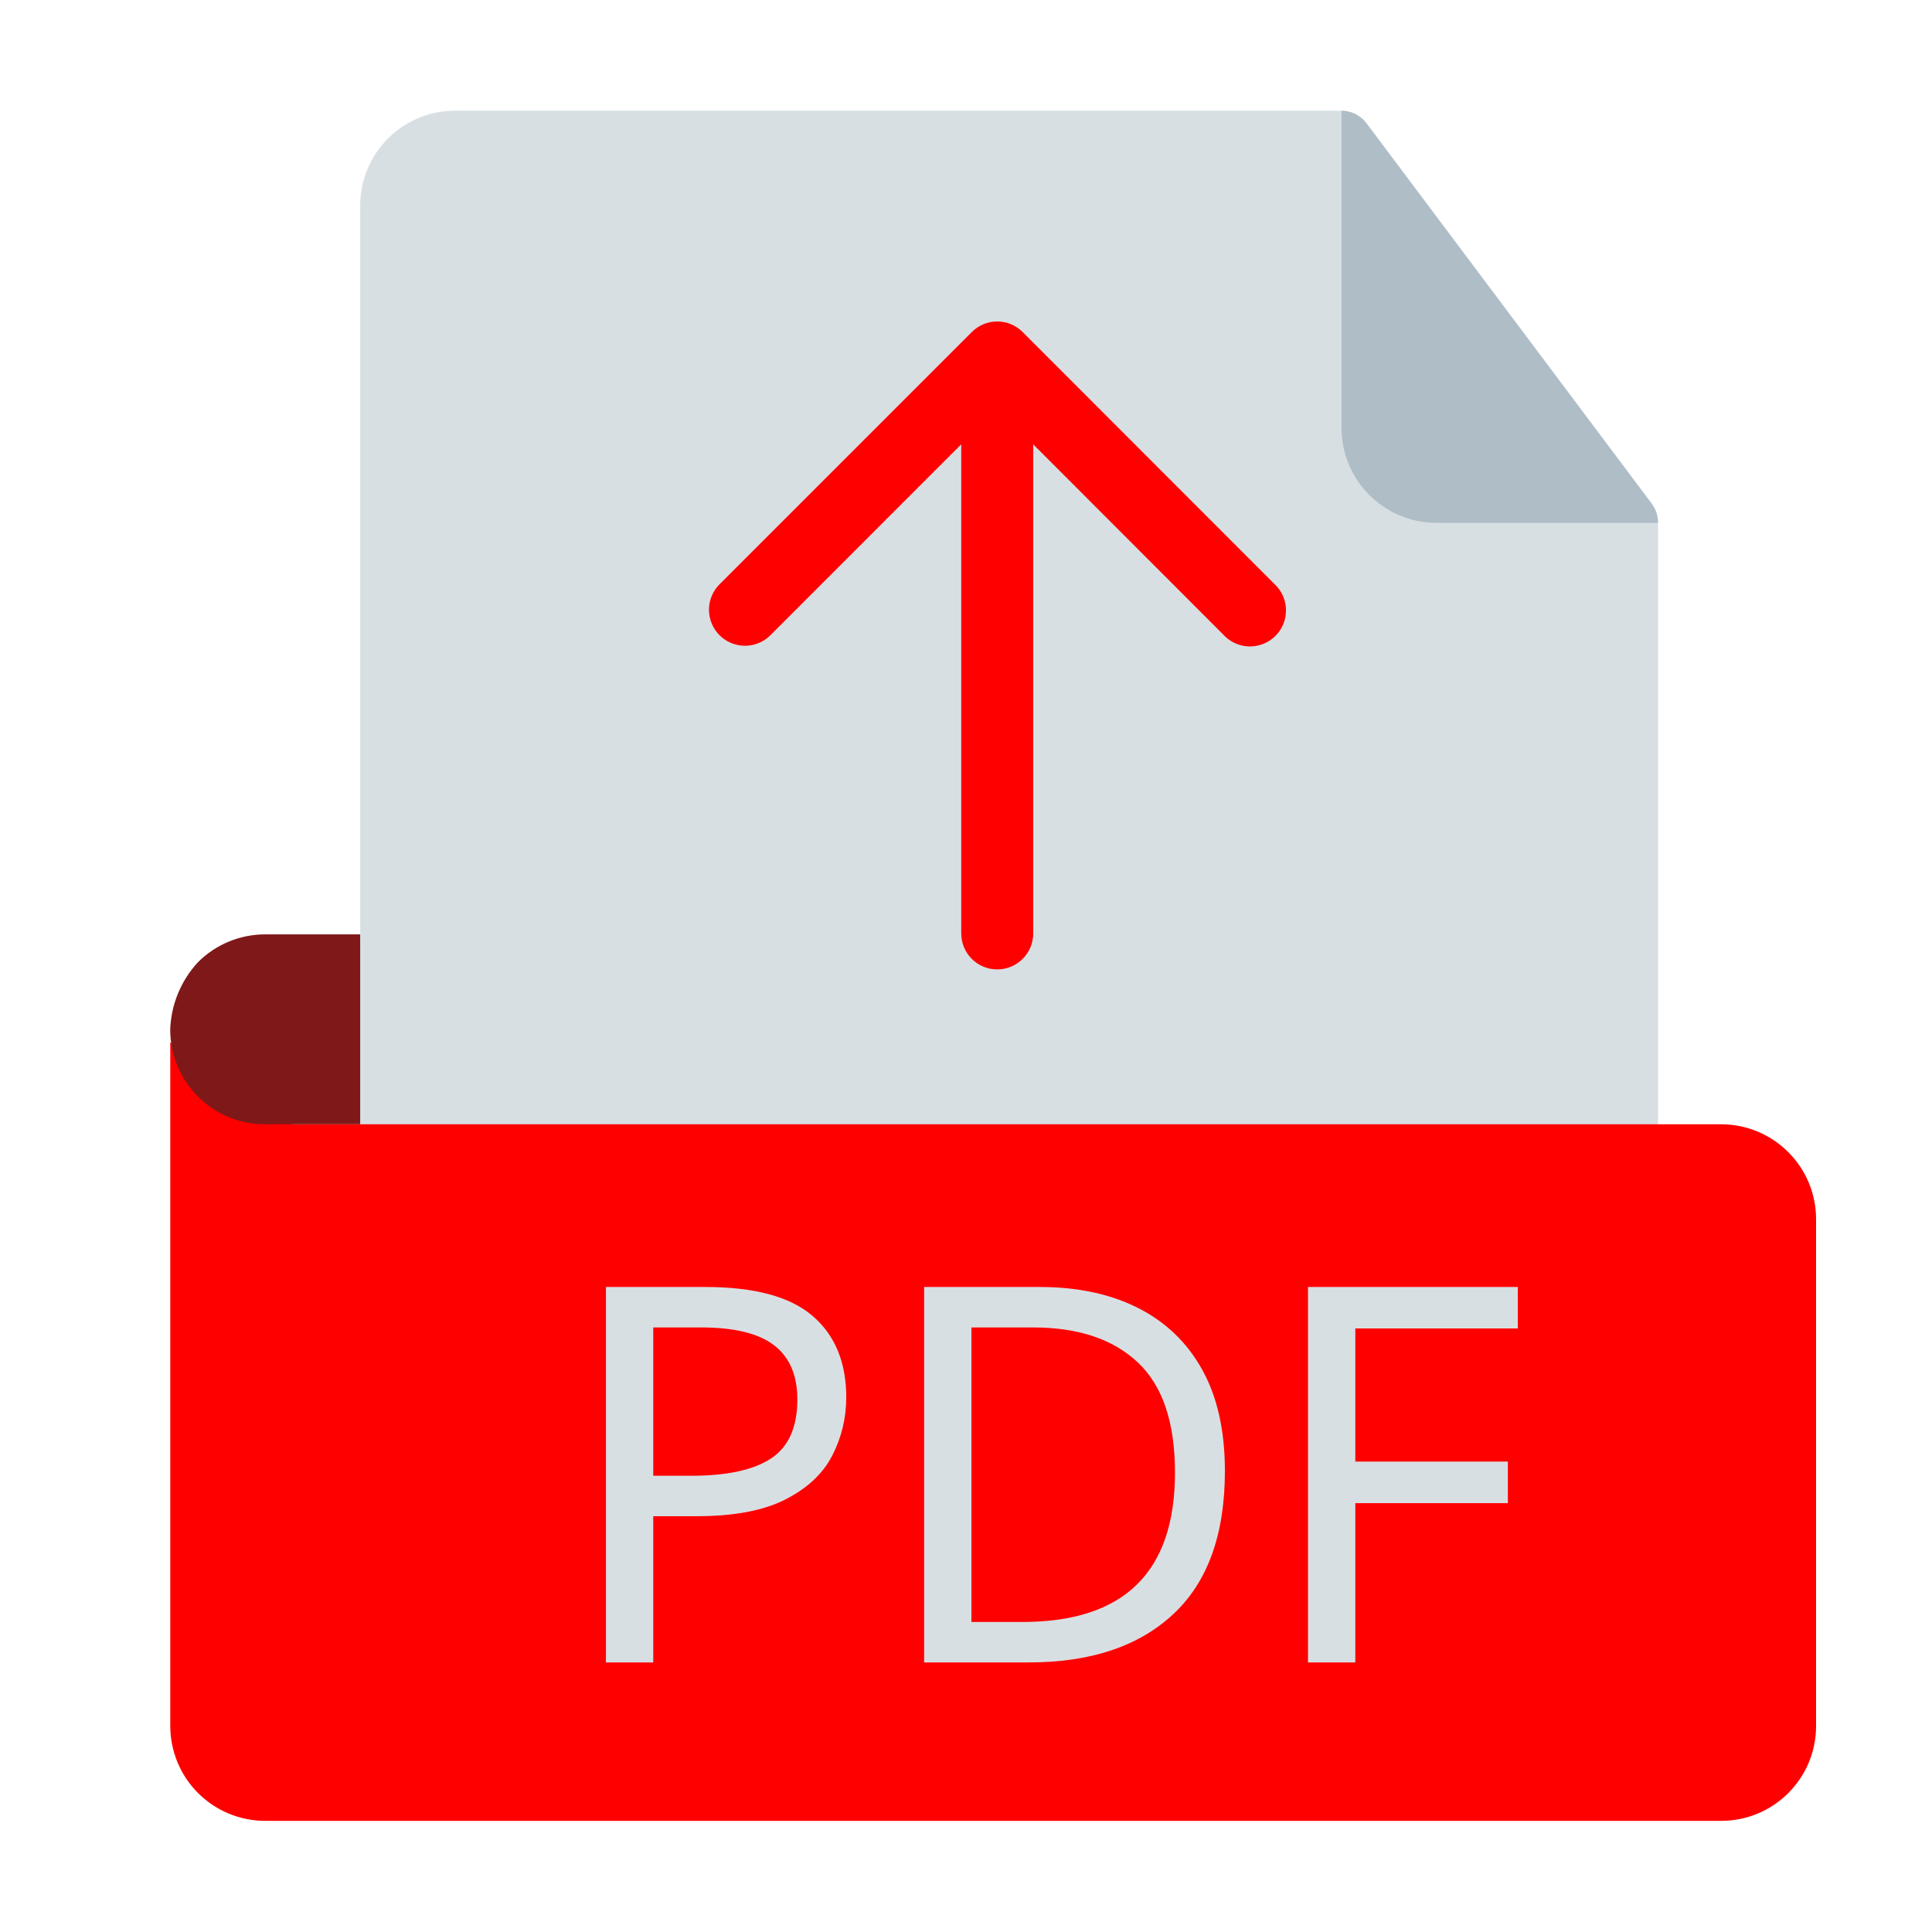
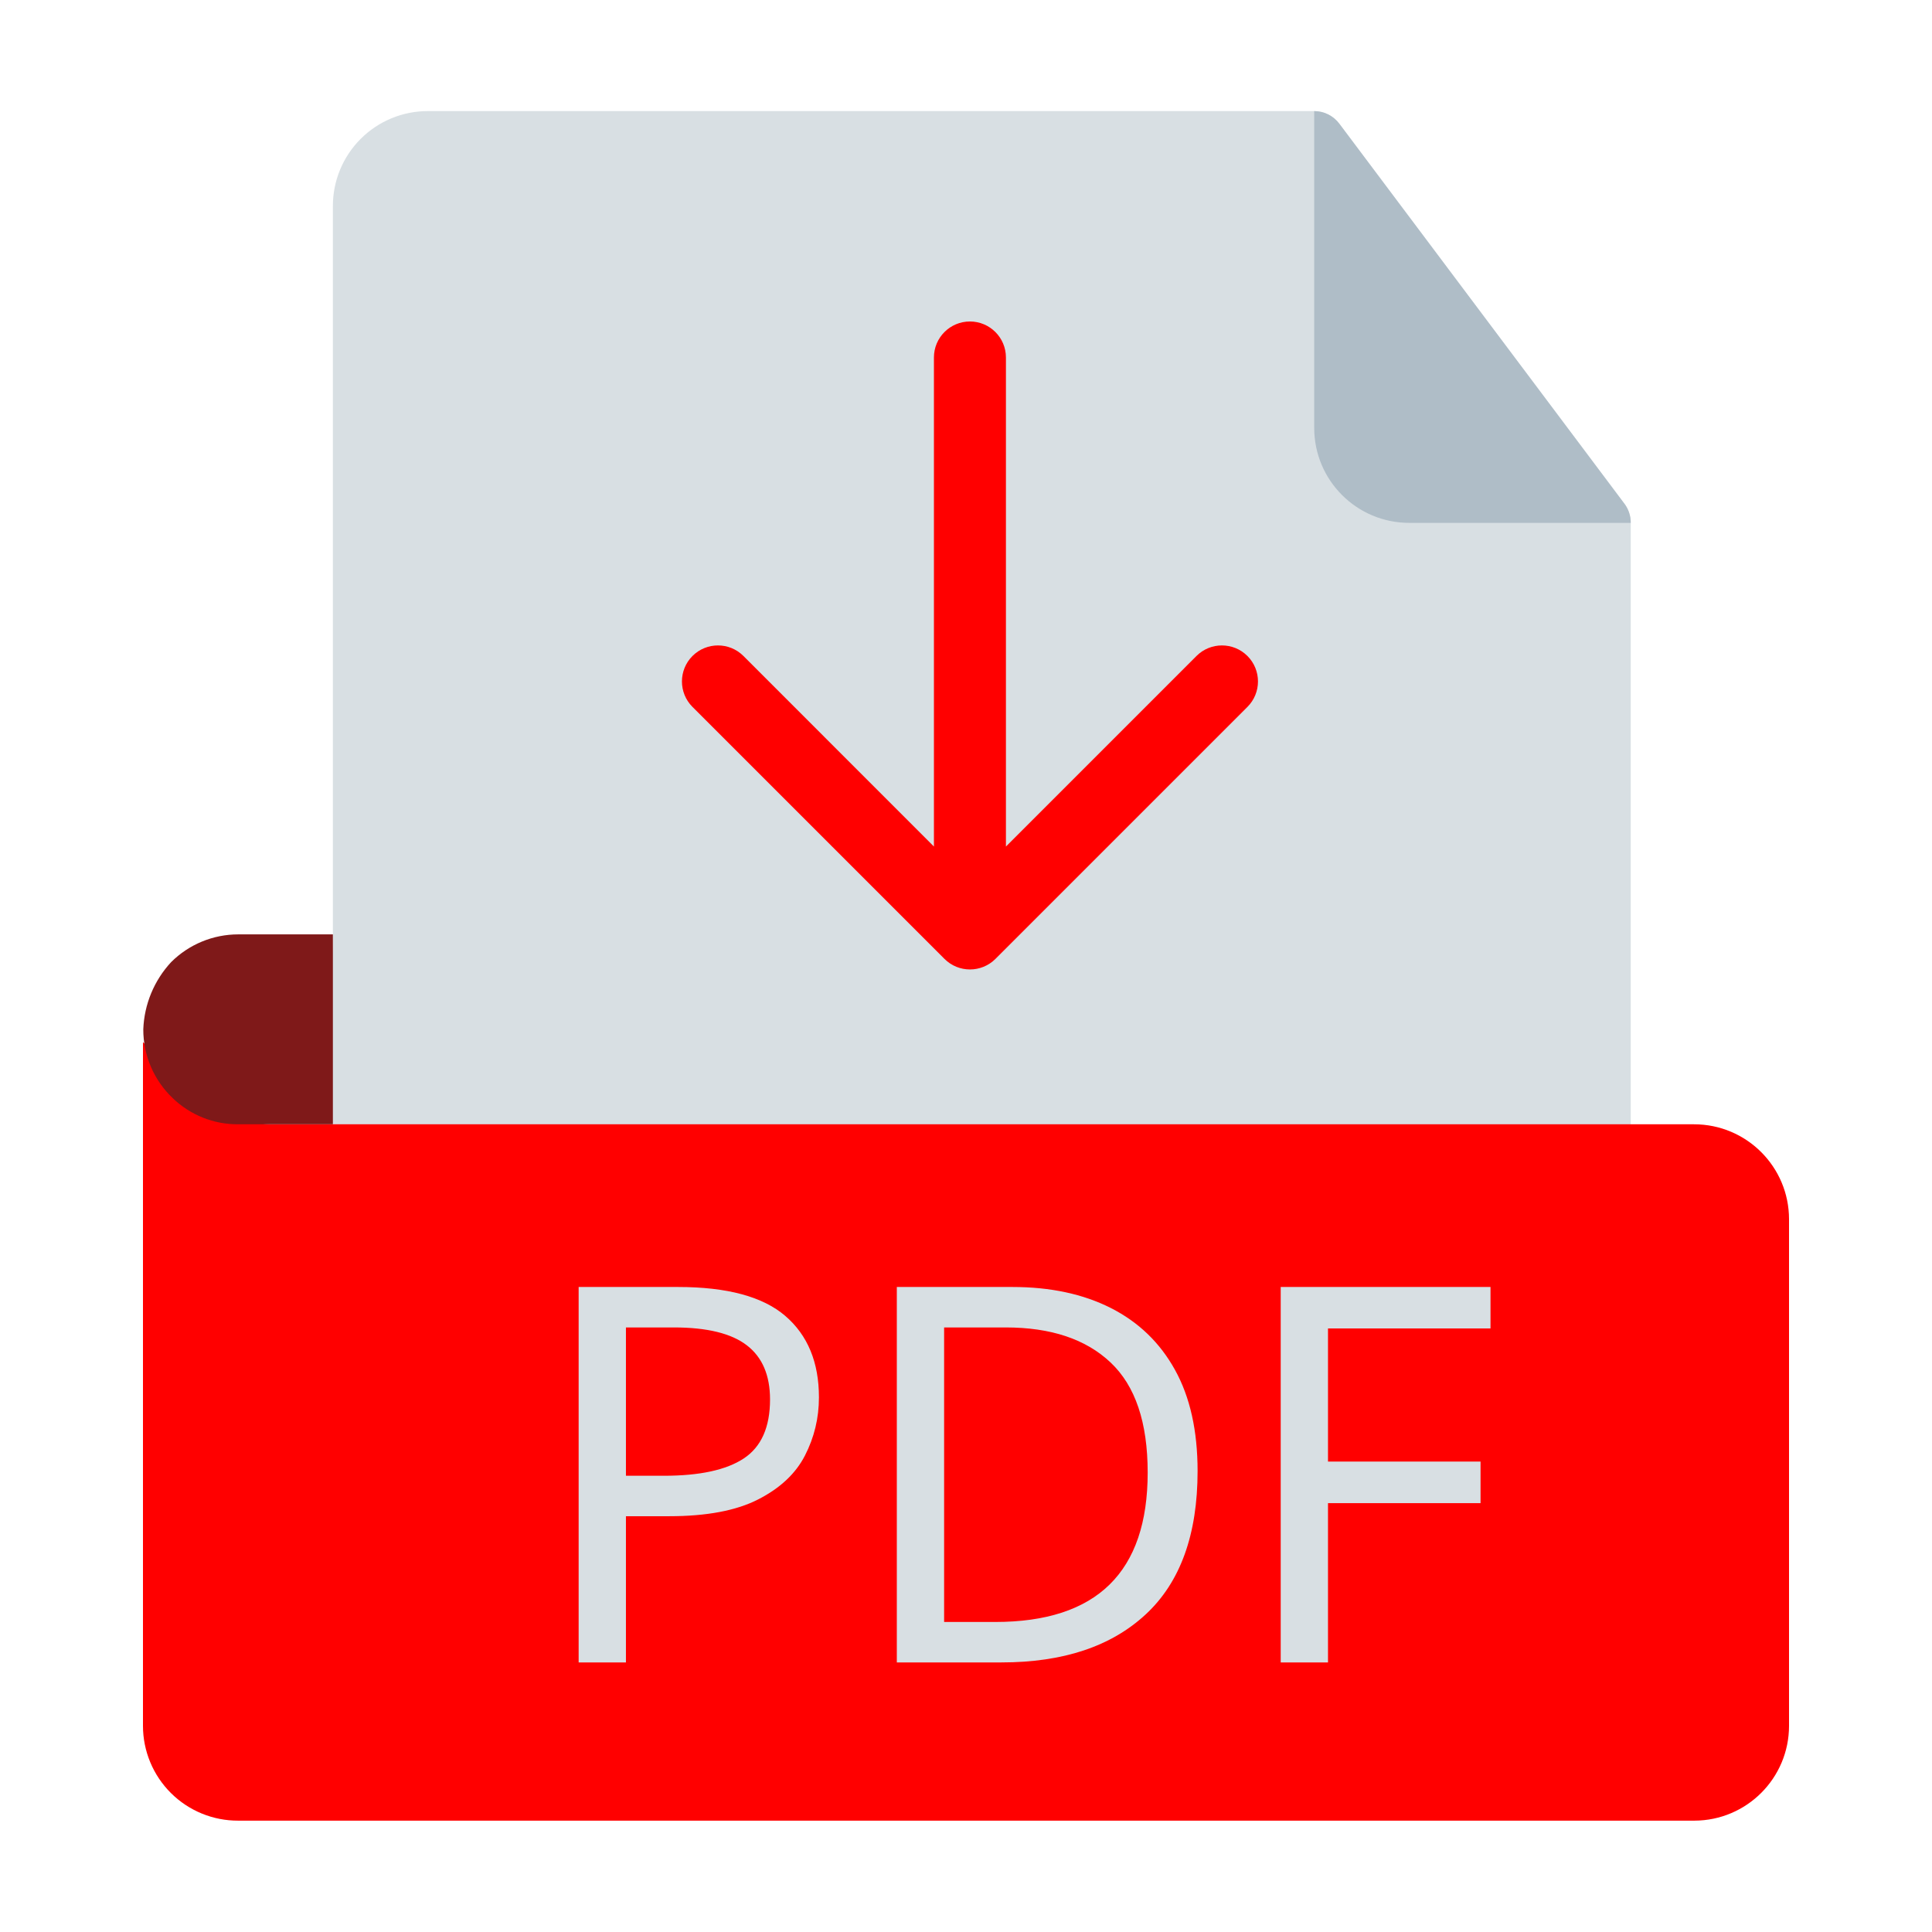
<svg xmlns="http://www.w3.org/2000/svg" id="Layer_1" data-name="Layer 1" viewBox="0 0 300 300">
  <defs>
    <style>.cls-1,.cls-6{fill:#d8dfe3;}.cls-1,.cls-2,.cls-3,.cls-4{fill-rule:evenodd;}.cls-2,.cls-5{fill:red;}.cls-3{fill:#7f1919;}.cls-4{fill:#afbdc7;}.cls-6{font-size:81.66px;font-family:NemesisGrant, Nemesis Grant;}</style>
  </defs>
-   <path class="cls-1" d="M55.93,174.58c67.18,11.65,134.35,11.26,201.53,0V81.19a5,5,0,0,0-1-3l-44.24-59a4.91,4.91,0,0,0-3.93-2H70.68A14.73,14.73,0,0,0,55.93,32V145.09c0,7.3-1.71,13.48-1.71,18.42a32.35,32.35,0,0,0,1.71,11.07Z" />
-   <path class="cls-2" d="M26.44,161.83V268a14.73,14.73,0,0,0,14.74,14.74H267.29A14.73,14.73,0,0,0,282,268V189.32a14.75,14.75,0,0,0-14.75-14.74H46.1c-6.27,0-19.66-12.75-19.66-12.75Z" />
-   <path class="cls-3" d="M41.18,174.58A14.5,14.5,0,0,1,31,170.52a14.67,14.67,0,0,1-4.57-10.69,16.24,16.24,0,0,1,4.32-10.43,14.74,14.74,0,0,1,10.42-4.31H55.93v29.49Z" />
-   <path class="cls-4" d="M208.31,17.29V66.44a14.75,14.75,0,0,0,14.74,14.75h34.41a5,5,0,0,0-1-3l-44.24-59a4.91,4.91,0,0,0-3.93-2Z" />
-   <path class="cls-5" d="M149.26,144.94a5.59,5.59,0,1,0,11.18,0V69L190,98.59a5.59,5.59,0,1,0,7.9-7.9L158.8,51.56a5.57,5.57,0,0,0-7.9,0L111.77,90.69a5.59,5.59,0,1,0,7.91,7.9L149.26,69Z" />
-   <text class="cls-6" transform="translate(86.17 258.14)">PDF</text>
+   <path class="cls-1" d="M51.69,174.58c67.18,11.65,134.36,11.26,201.53,0V81.19a4.89,4.89,0,0,0-1-3L208,19.25a4.9,4.9,0,0,0-3.93-2H66.44A14.73,14.73,0,0,0,51.69,32V145.09c0,7.3-1.71,13.48-1.71,18.42a32.35,32.35,0,0,0,1.71,11.07Z" />
+   <path class="cls-2" d="M22.2,161.83V268A14.73,14.73,0,0,0,37,282.71h226.1A14.73,14.73,0,0,0,277.8,268V189.32a14.75,14.75,0,0,0-14.75-14.74H41.86c-6.27,0-19.66-12.75-19.66-12.75Z" />
+   <path class="cls-3" d="M37,174.58a14.5,14.5,0,0,1-10.18-4.06,14.67,14.67,0,0,1-4.57-10.69,16.24,16.24,0,0,1,4.32-10.43A14.76,14.76,0,0,1,37,145.09H51.69v29.49Z" />
+   <path class="cls-4" d="M204.07,17.29V66.44a14.75,14.75,0,0,0,14.75,14.75h34.4a4.89,4.89,0,0,0-1-3L208,19.25a4.9,4.9,0,0,0-3.93-2Z" />
+   <path class="cls-5" d="M156.2,55.51a5.59,5.59,0,1,0-11.18,0v75.94l-29.58-29.59a5.59,5.59,0,0,0-7.91,7.91l39.13,39.13a5.6,5.6,0,0,0,7.91,0l39.13-39.13a5.59,5.59,0,1,0-7.91-7.91L156.2,131.45Z" />
+   <text class="cls-6" transform="translate(81.93 258.14)">PDF</text>
</svg>
